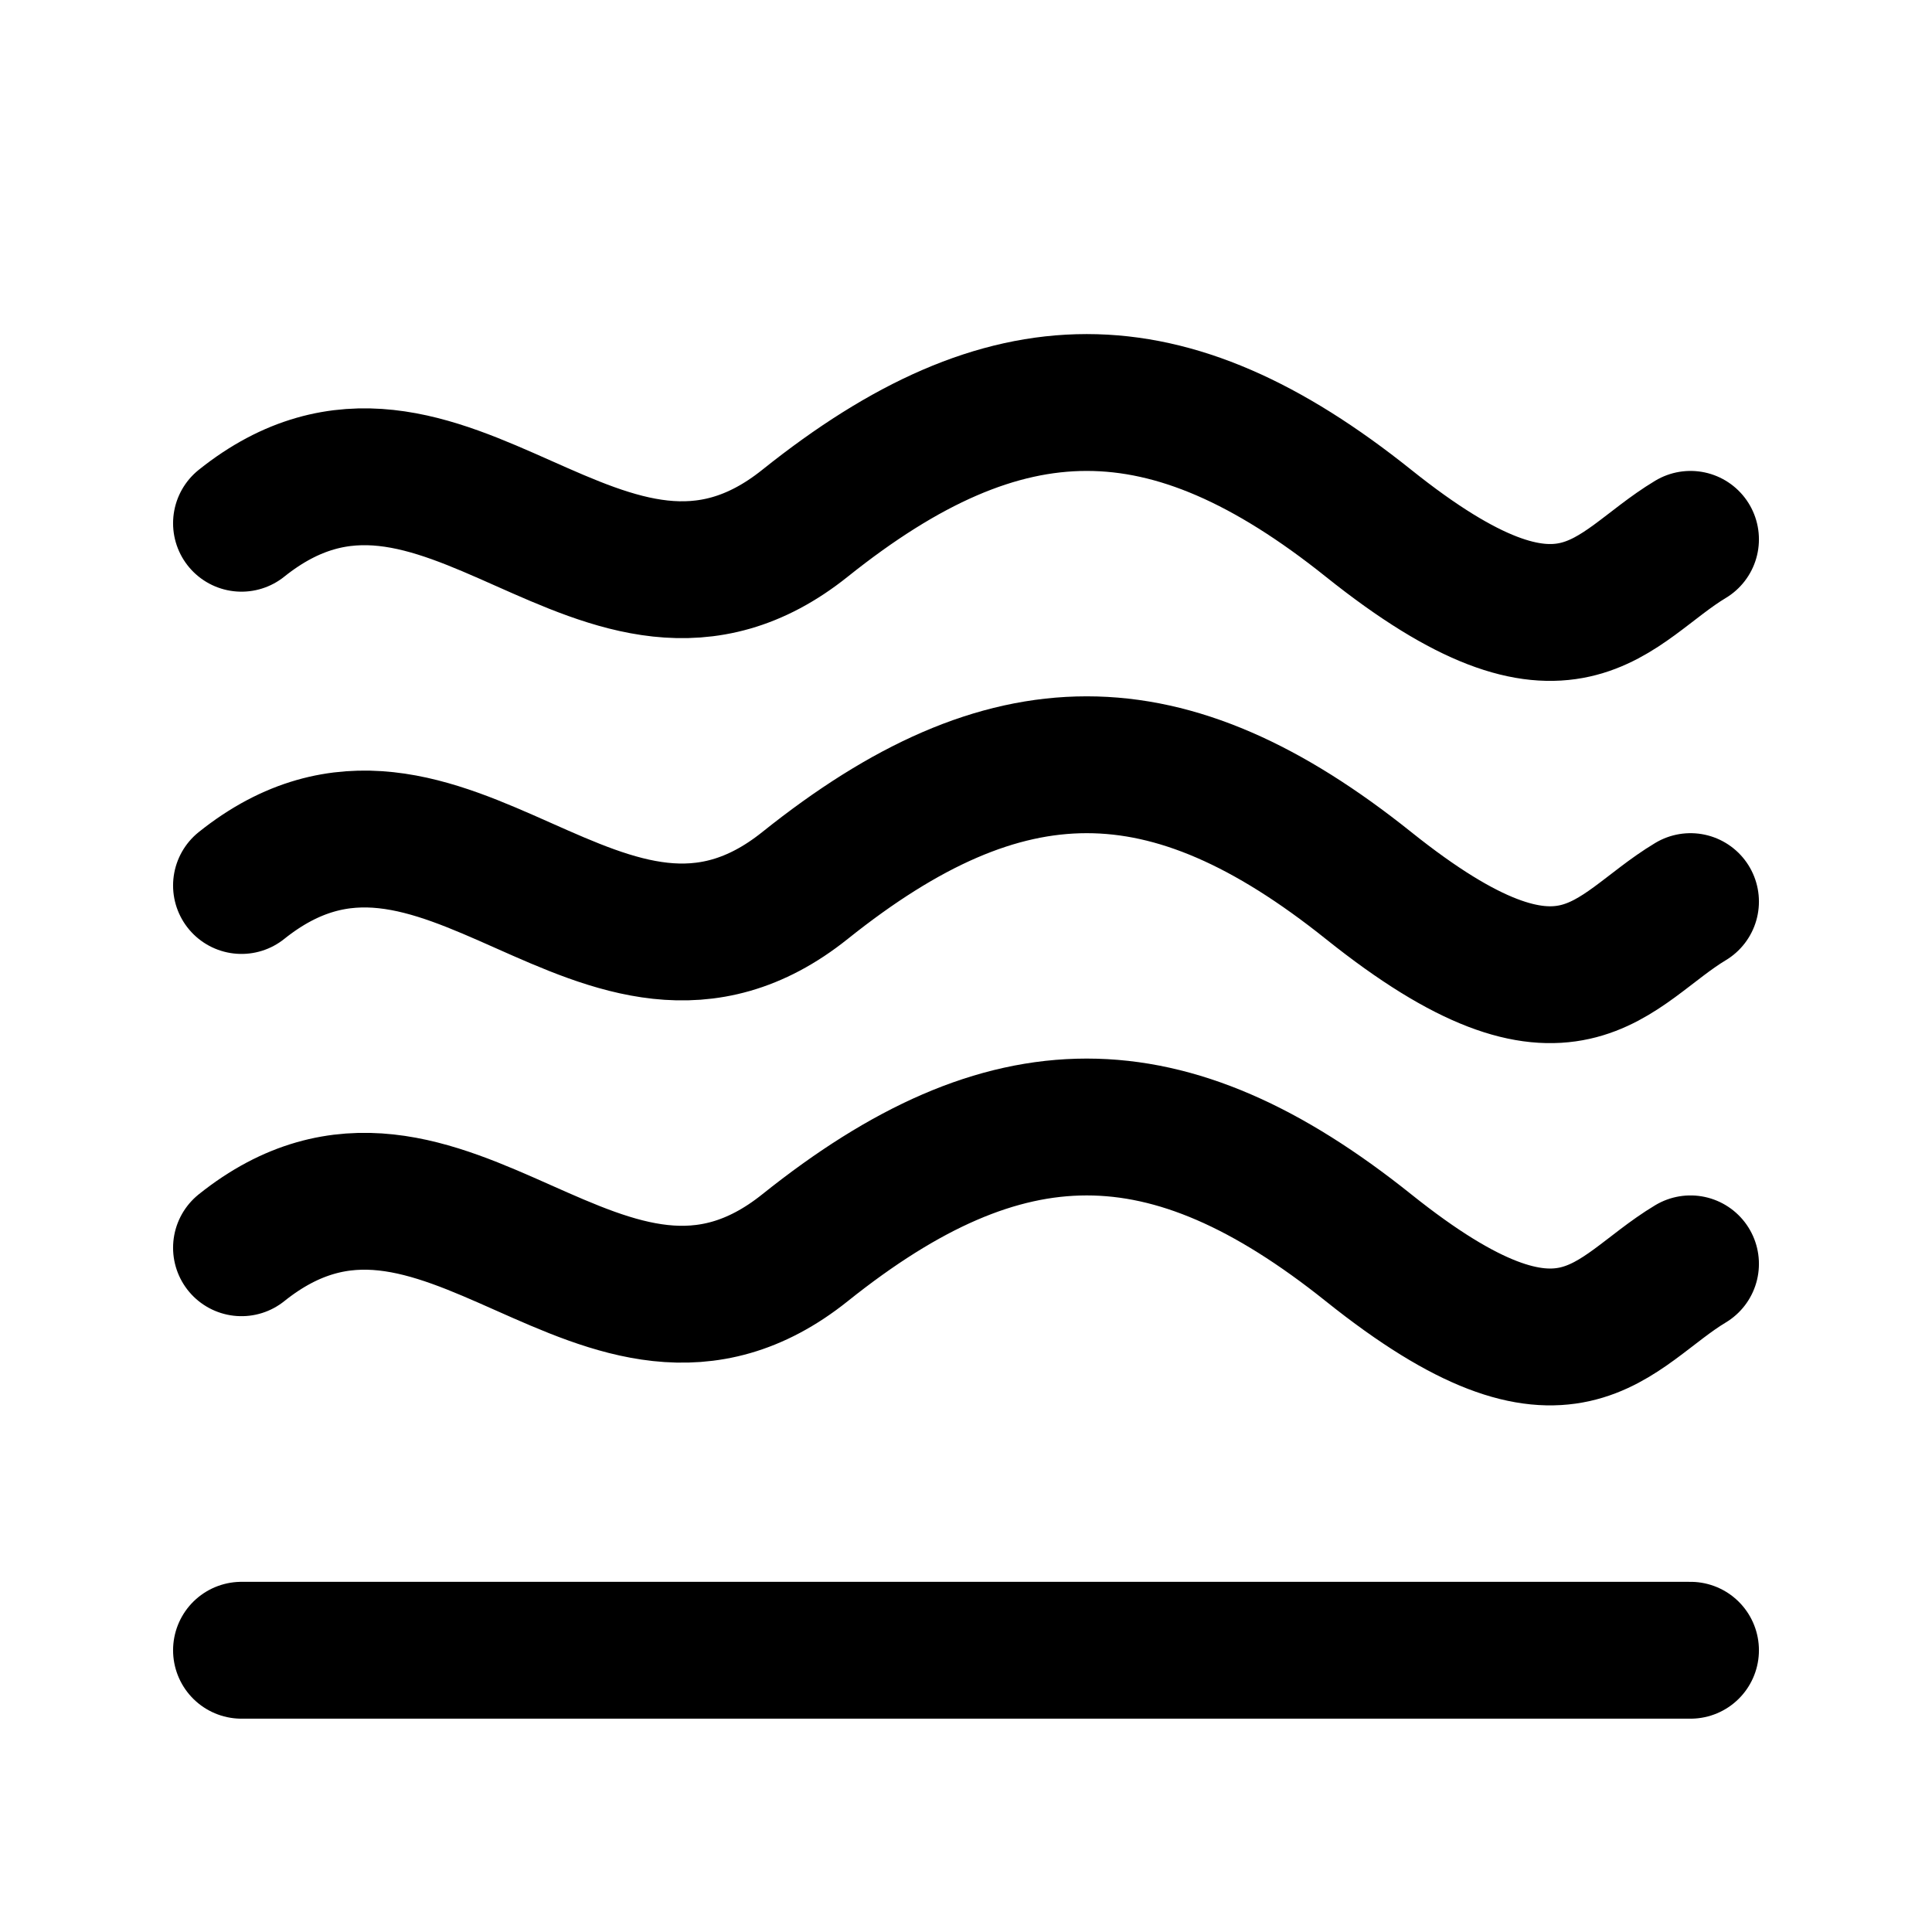
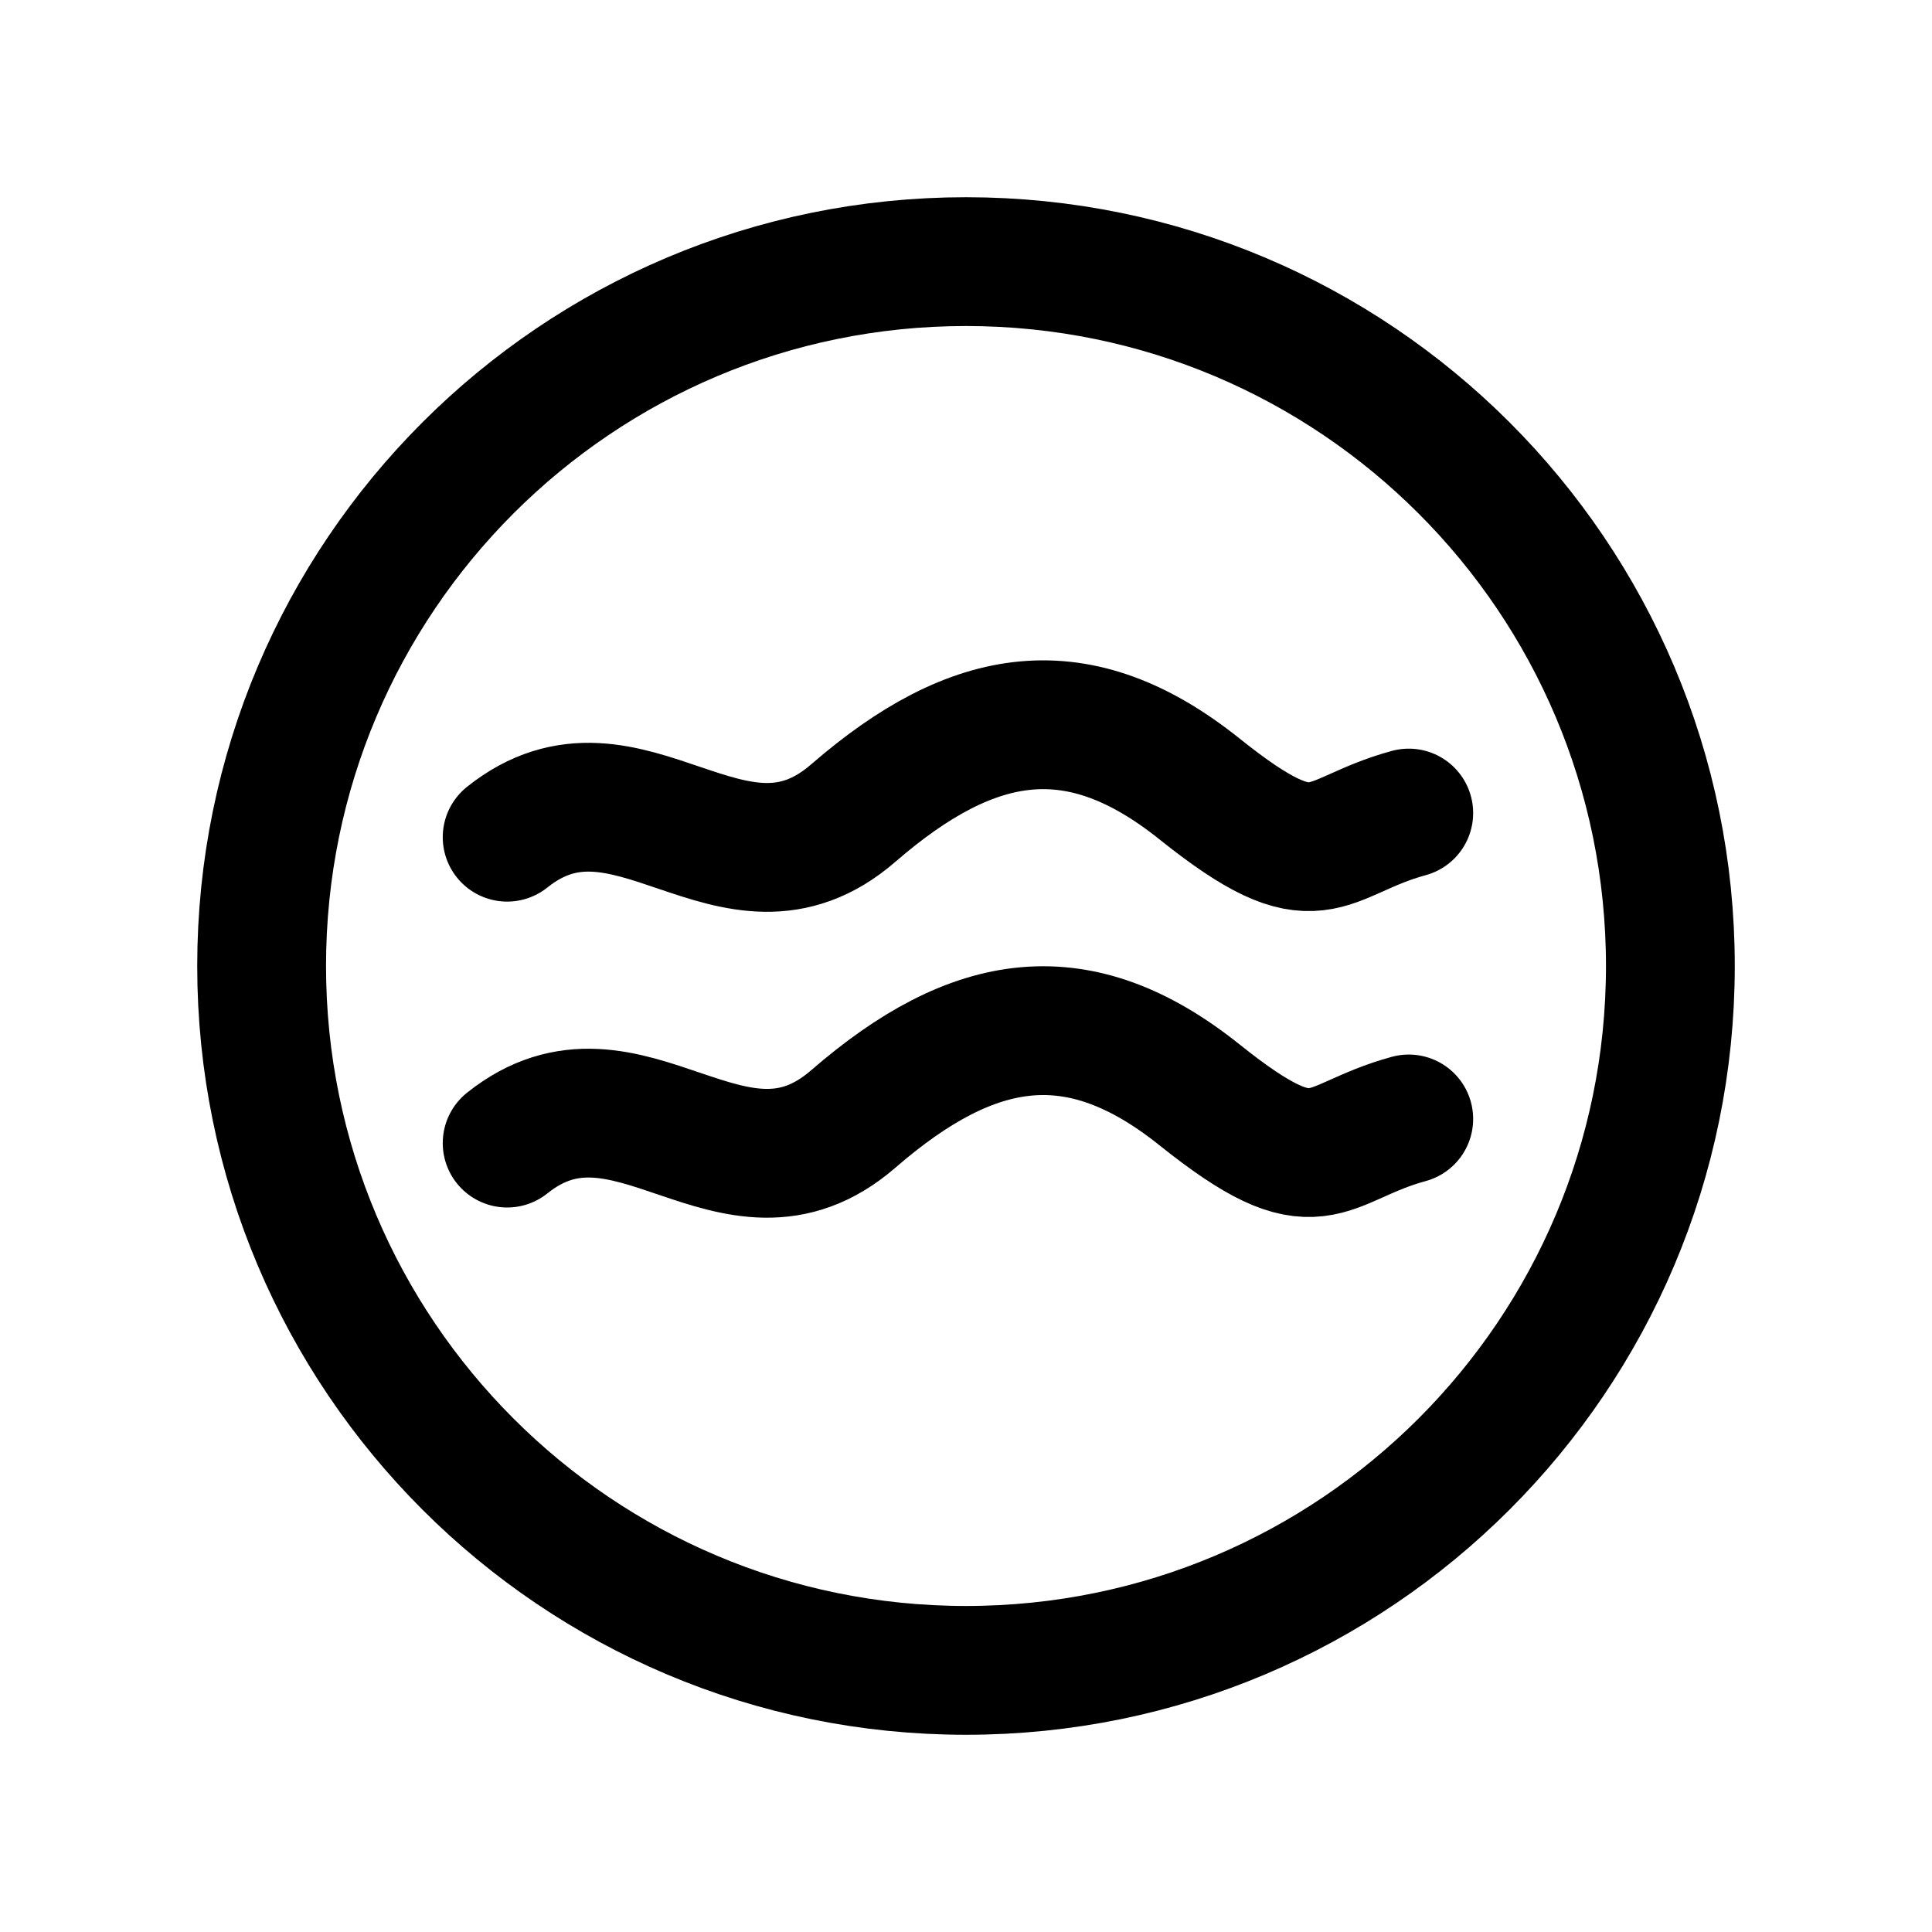
- <svg xmlns="http://www.w3.org/2000/svg" viewBox="0 0 24 24" fill="none" stroke="currentColor" stroke-width="1.7" stroke-linecap="round" stroke-linejoin="round">
-   <path d="M3 6.5c2.5-2 4.5 2 7 0s4.5-2 7 0 3 .8 4 .2" />
-   <path d="M3 11c2.5-2 4.5 2 7 0s4.5-2 7 0 3 .8 4 .2" />
-   <path d="M3 15.5c2.5-2 4.5 2 7 0s4.5-2 7 0 3 .8 4 .2" />
-   <path d="M3 20.5h18" />
+ <svg xmlns="http://www.w3.org/2000/svg" viewBox="0 0 24 24" fill="none" stroke="currentColor" stroke-width="1.6" stroke-linecap="round" stroke-linejoin="round">
+   <circle cx="12" cy="12" r="8.75" />
+   <path d="M6.3 10.4c1.5-1.2 2.8 1 4.3-.3s2.8-1.5 4.3-.3 1.5.6 2.6.3" />
+   <path d="M6.3 14.2c1.5-1.2 2.8 1 4.3-.3s2.8-1.5 4.3-.3 1.5.6 2.6.3" />
</svg>
